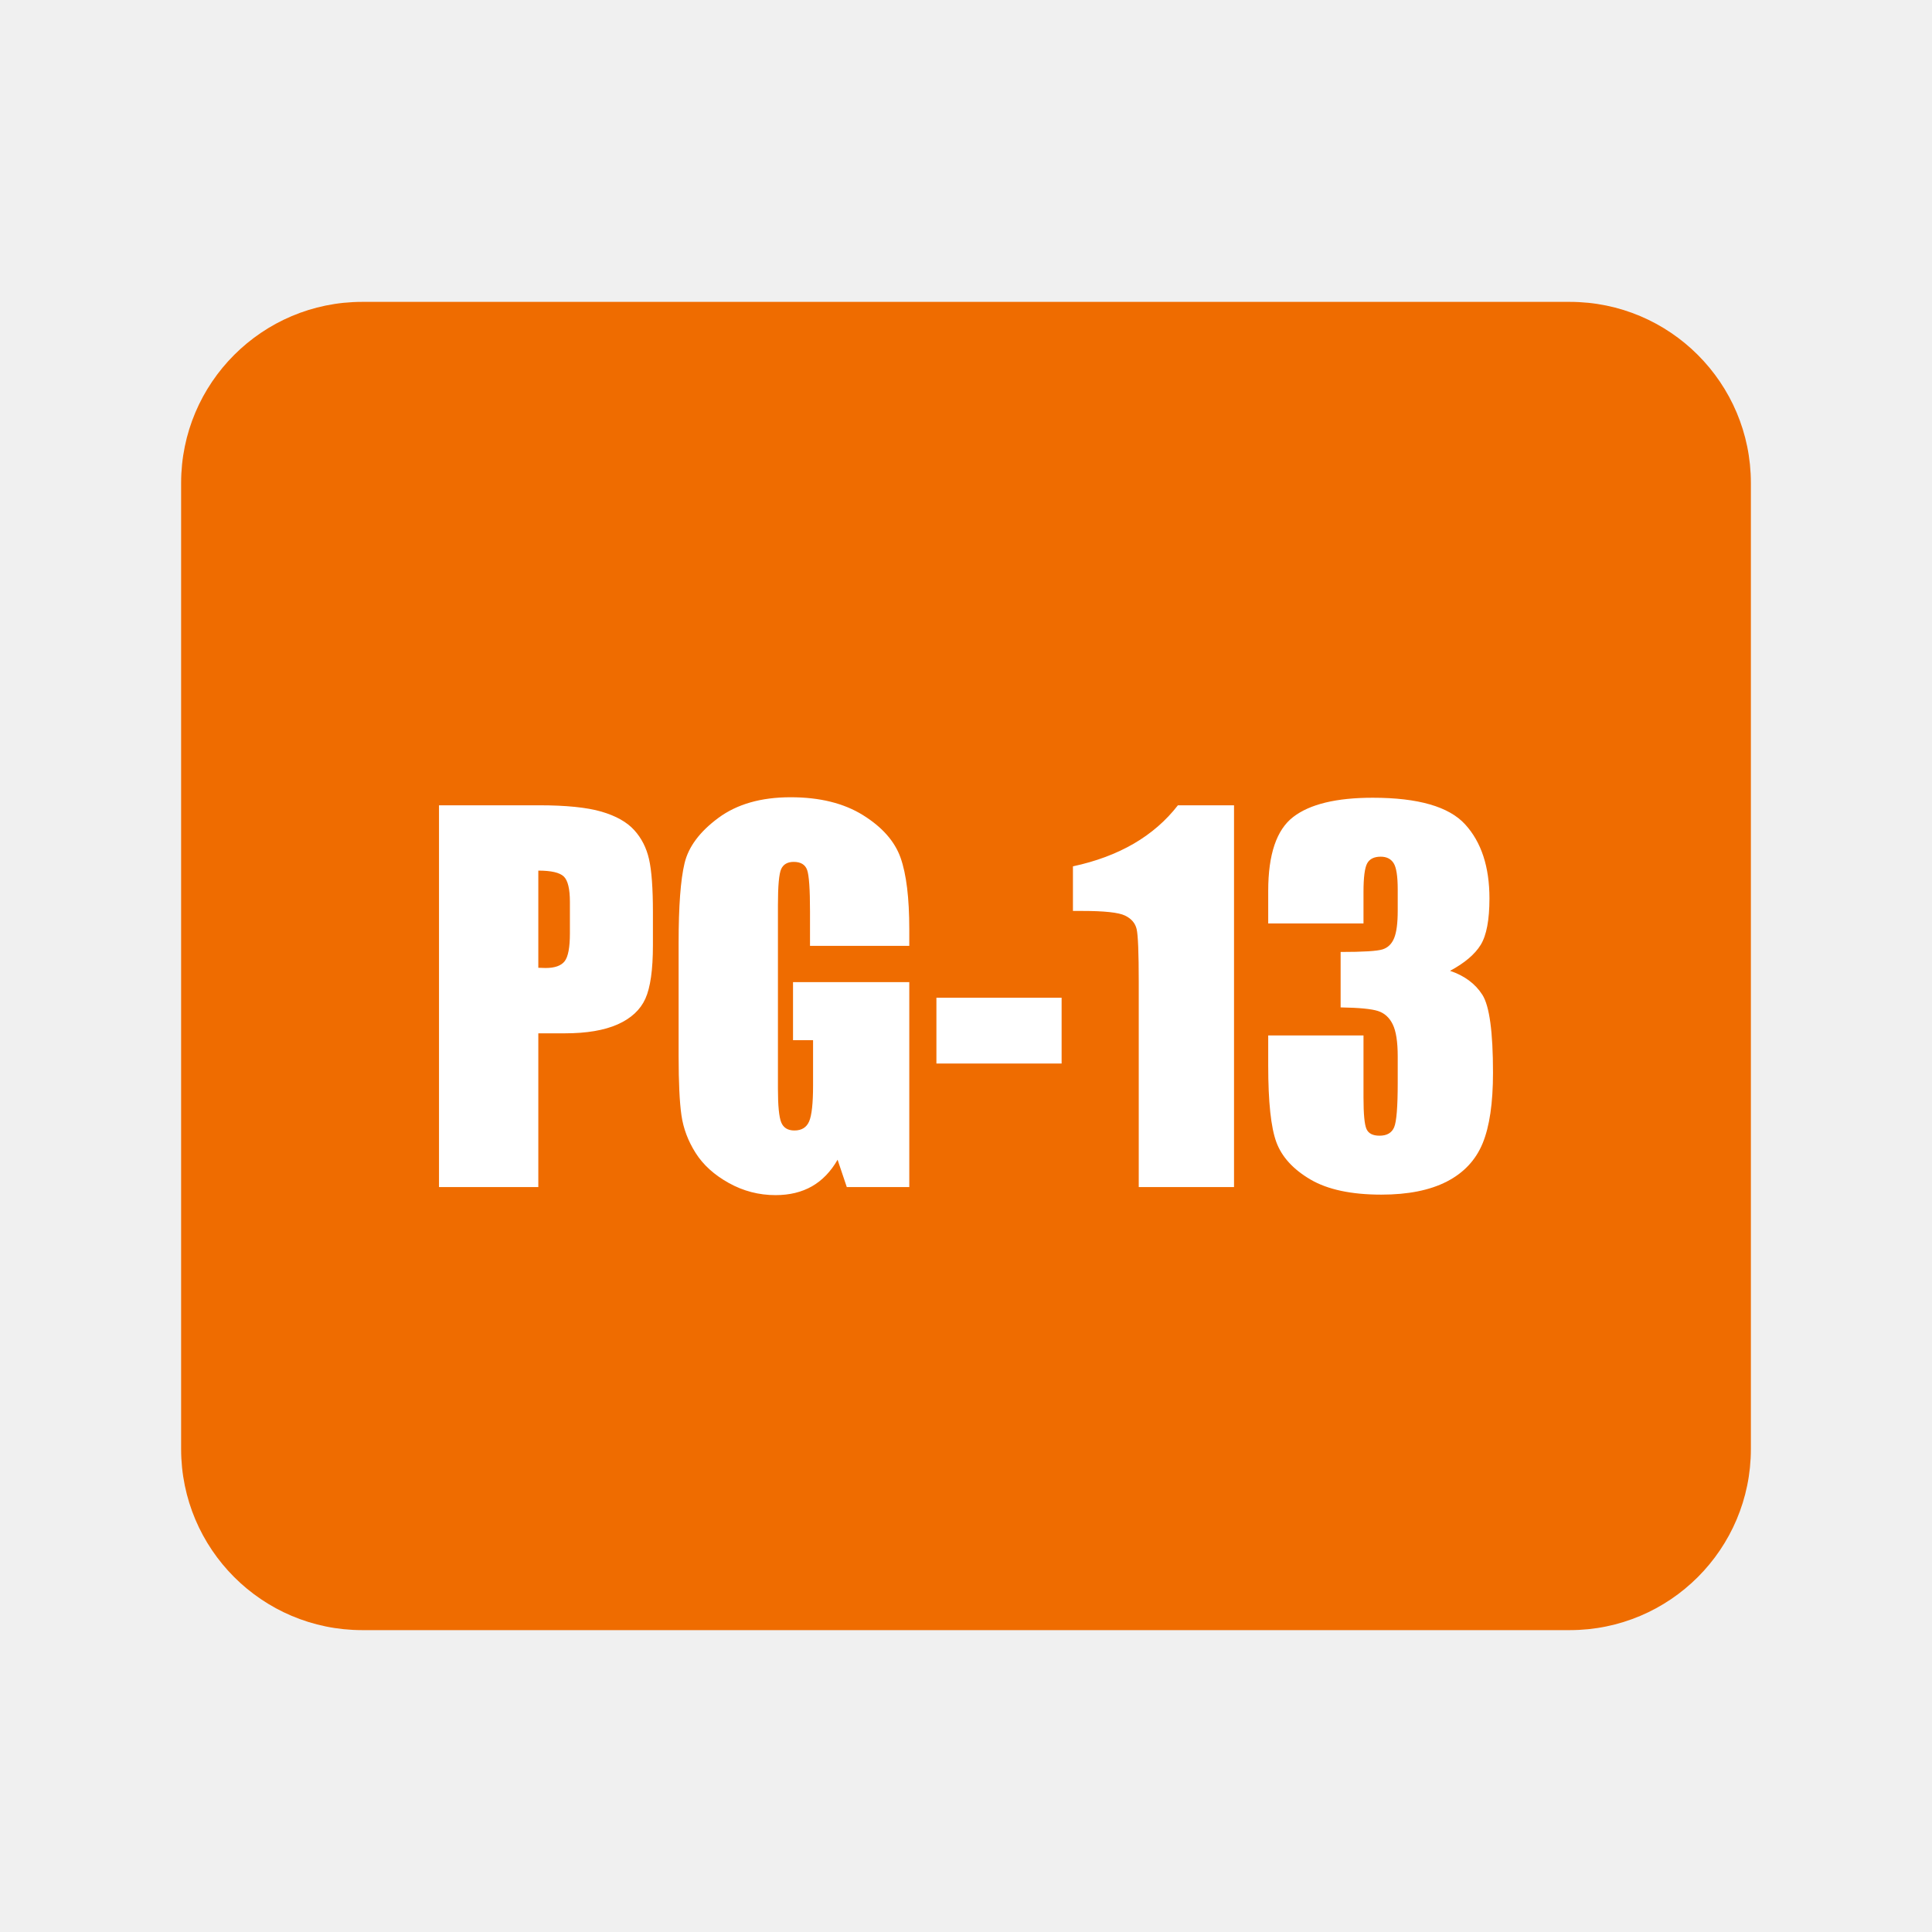
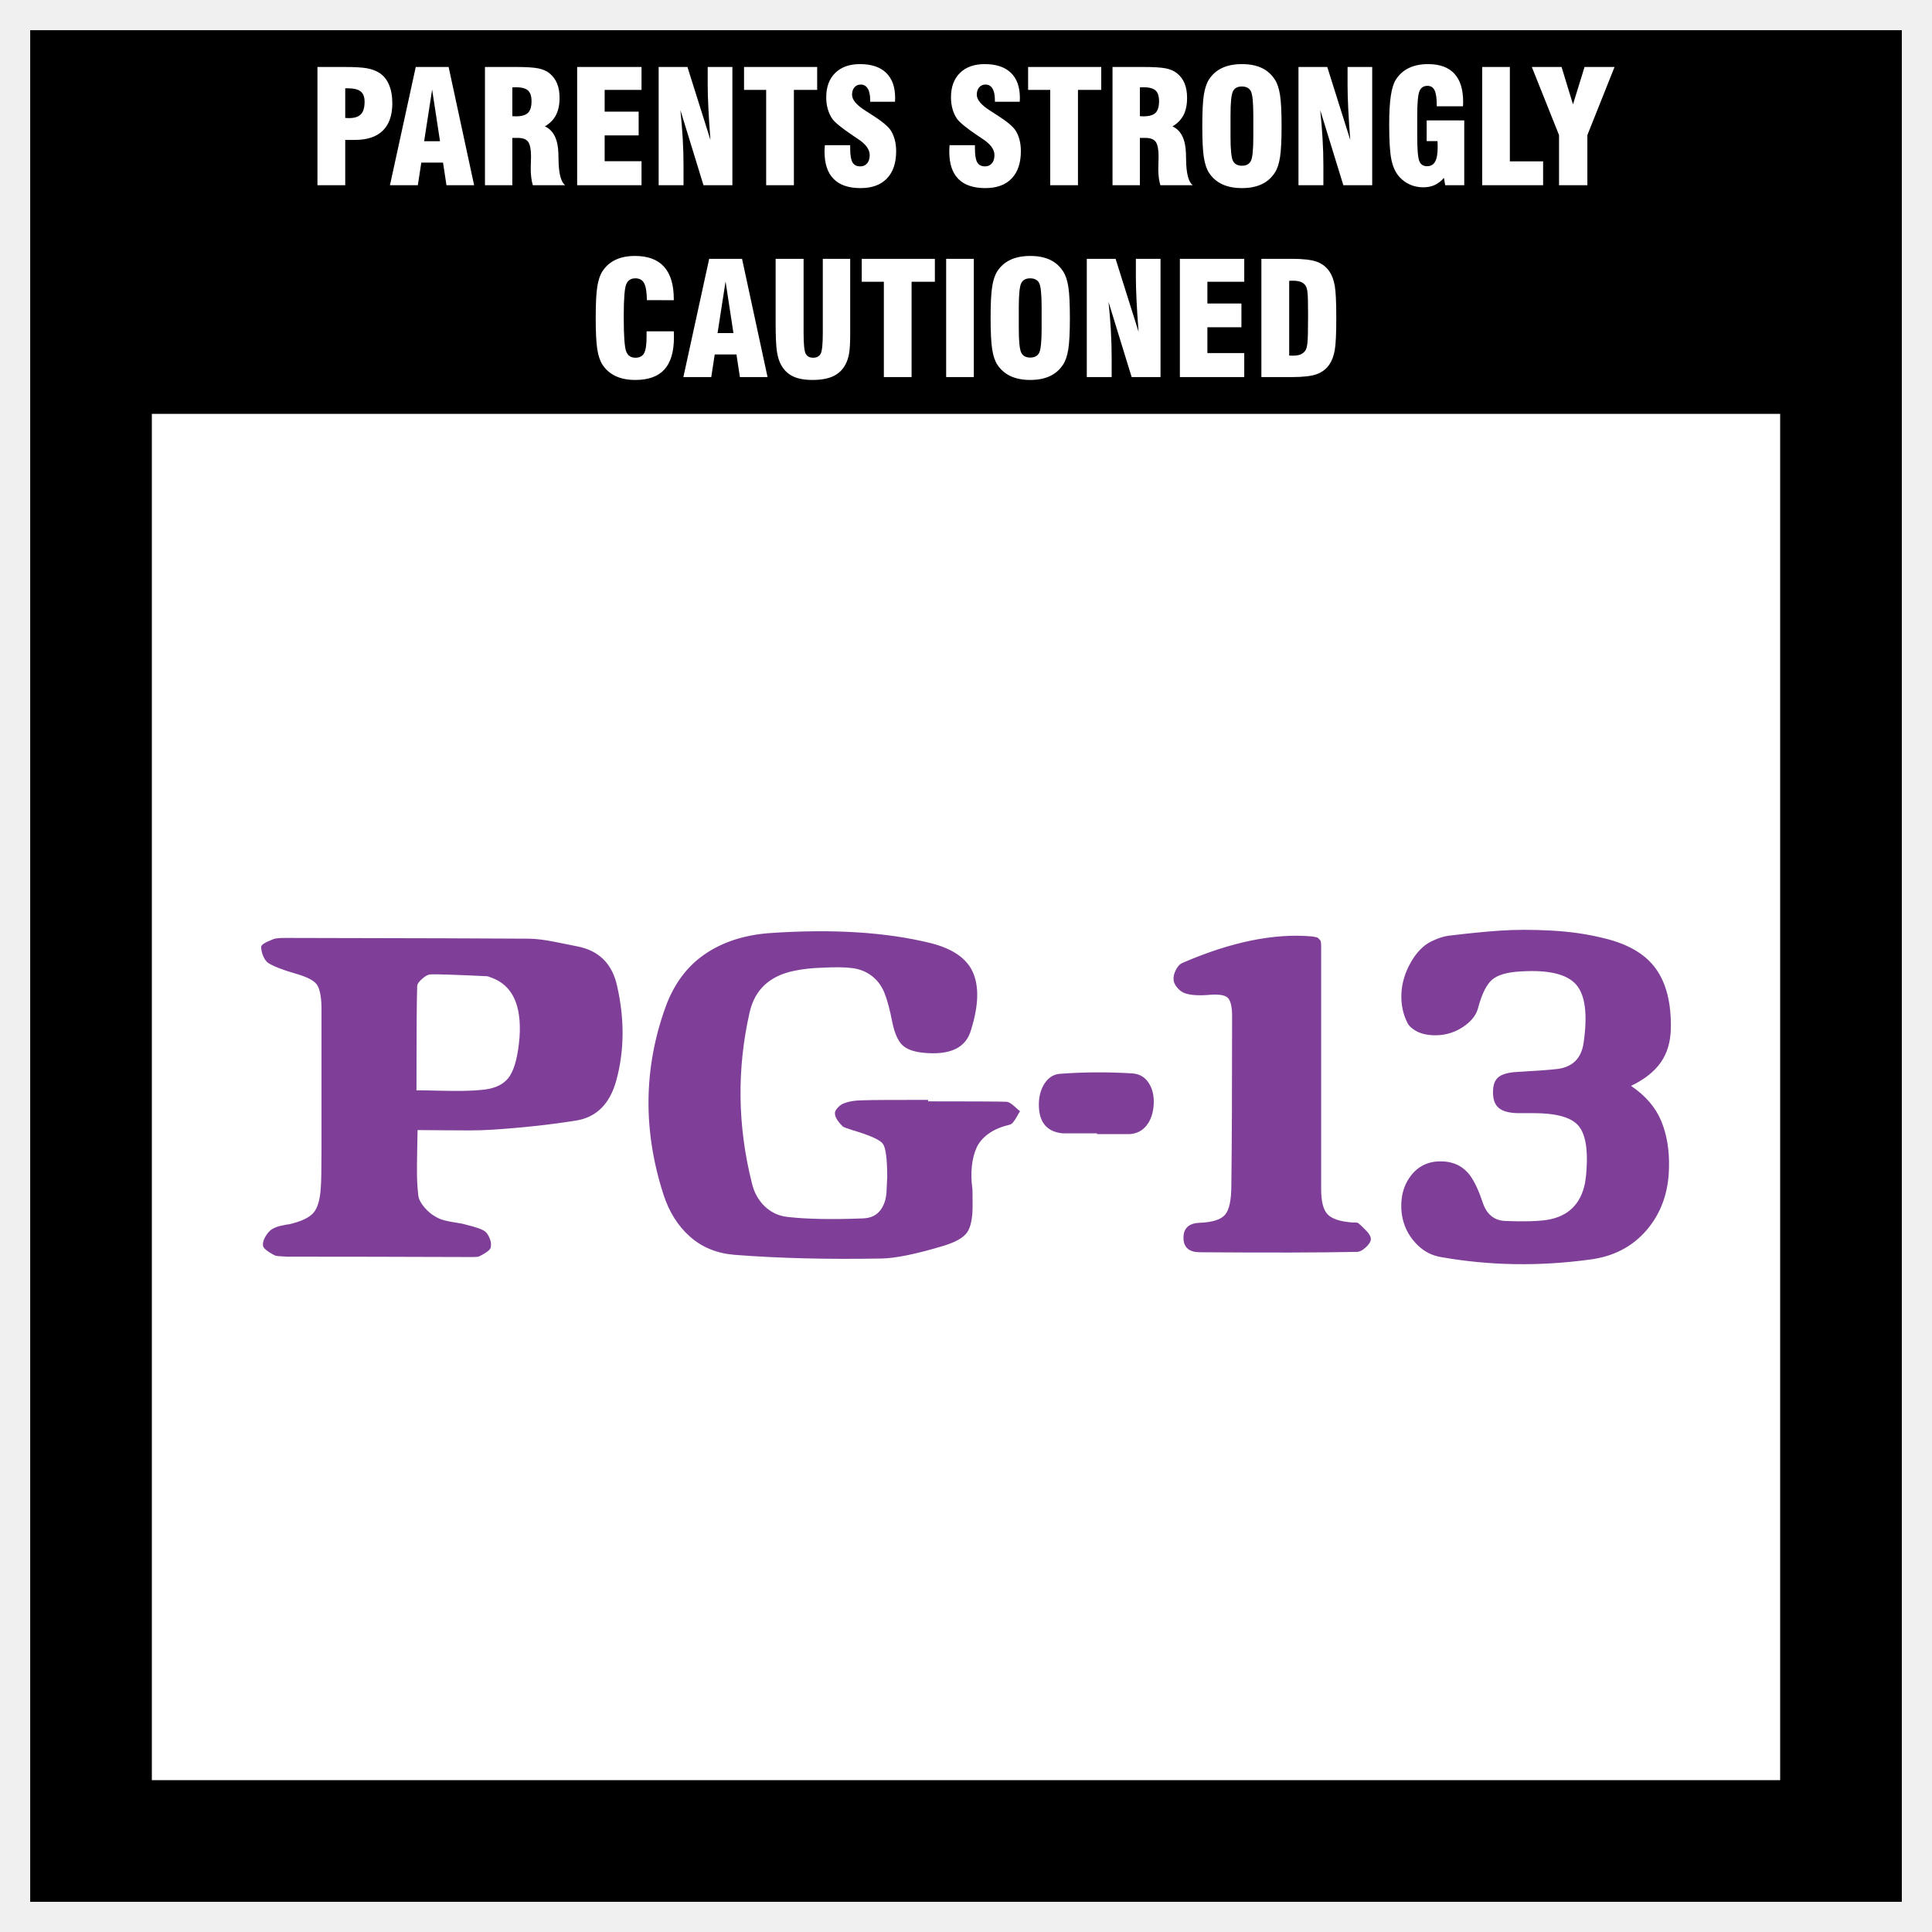
<svg xmlns="http://www.w3.org/2000/svg" viewBox="0 0 512 512">
-   <rect x="48" y="80" width="416" height="352" rx="48" fill="#ef6c00" />
-   <path fill="#ffffff" d="M116.34 314.59L116.34 213.41L142.84 213.41Q153.59 213.41 159.38 215.09Q165.16 216.78 168.06 219.97Q170.97 223.16 172 227.69Q173.03 232.22 173.03 241.72L173.03 250.53Q173.03 260.22 171.03 264.66Q169.03 269.09 163.69 271.47Q158.34 273.84 149.72 273.84L142.66 273.84L142.66 314.59L116.34 314.59M142.66 230.72L142.66 256.47Q143.78 256.53 144.59 256.53Q148.22 256.53 149.63 254.75Q151.03 252.97 151.03 247.34L151.03 239.03Q151.03 233.84 149.41 232.28Q147.78 230.72 142.66 230.72M240.97 246.28L240.97 250.66L214.66 250.66L214.66 241.47Q214.66 232.78 213.91 230.59Q213.16 228.41 210.34 228.41Q207.91 228.41 207.03 230.28Q206.16 232.16 206.16 239.91L206.16 288.47Q206.16 295.28 207.03 297.44Q207.91 299.59 210.53 299.59Q213.41 299.59 214.44 297.16Q215.47 294.72 215.47 287.66L215.47 275.66L210.16 275.66L210.16 260.28L240.97 260.28L240.97 314.59L224.41 314.59L221.97 307.34Q219.28 312.03 215.19 314.38Q211.09 316.72 205.53 316.72Q198.91 316.72 193.13 313.50Q187.34 310.28 184.34 305.53Q181.34 300.78 180.59 295.56Q179.84 290.34 179.84 279.91L179.84 249.84Q179.84 235.34 181.41 228.78Q182.97 222.22 190.38 216.75Q197.78 211.28 209.53 211.28Q221.09 211.28 228.72 216.03Q236.34 220.78 238.66 227.31Q240.97 233.84 240.97 246.28M248.16 264.41L281.34 264.41L281.34 281.84L248.16 281.84L248.16 264.41M312.16 213.41L327.03 213.41L327.03 314.59L301.78 314.59L301.78 260.34Q301.78 248.59 301.22 246.22Q300.66 243.84 298.13 242.63Q295.59 241.41 286.84 241.41L284.34 241.41L284.34 229.59Q302.66 225.66 312.16 213.41M384.28 257.28Q390.03 259.22 392.84 263.63Q395.66 268.03 395.66 284.28Q395.66 296.34 392.91 303Q390.16 309.66 383.41 313.13Q376.66 316.59 366.09 316.59Q354.09 316.59 347.25 312.56Q340.41 308.53 338.25 302.69Q336.09 296.84 336.09 282.41L336.09 274.41L361.34 274.41L361.34 290.84Q361.34 297.41 362.13 299.19Q362.91 300.97 365.59 300.97Q368.53 300.97 369.47 298.72Q370.41 296.47 370.41 286.97L370.41 279.97Q370.41 274.16 369.09 271.47Q367.78 268.78 365.22 267.94Q362.66 267.09 355.28 266.97L355.28 252.28Q364.28 252.28 366.41 251.59Q368.53 250.91 369.47 248.59Q370.41 246.28 370.41 241.34L370.41 235.72Q370.41 230.41 369.31 228.72Q368.22 227.03 365.91 227.03Q363.28 227.03 362.31 228.81Q361.34 230.59 361.34 236.41L361.34 244.72L336.09 244.72L336.09 236.09Q336.09 221.59 342.72 216.50Q349.34 211.41 363.78 211.41Q381.84 211.41 388.28 218.47Q394.72 225.53 394.72 238.09Q394.72 246.59 392.41 250.38Q390.09 254.16 384.28 257.28" />
+   <rect x="8" y="8" width="496" height="496" fill="#000000" />
+   <rect x="40.24" y="109.68" width="431.52" height="362.08" fill="#ffffff" />
+   <path fill="#ffffff" d="M91.49 23.40L91.49 31.24Q91.66 31.26 91.87 31.28Q92.08 31.30 92.47 31.30L92.47 31.30Q94.67 31.30 95.65 30.28Q96.62 29.25 96.62 26.97L96.62 26.97Q96.62 25.07 95.59 24.24Q94.55 23.40 92.13 23.40L92.13 23.40L91.49 23.40ZM91.49 49.09L84.13 49.09L84.13 17.75L91.33 17.75Q95.32 17.75 97.22 18.09Q99.13 18.44 100.43 19.25L100.43 19.25Q102.16 20.31 103.07 22.40Q103.97 24.48 103.97 27.37L103.97 27.37Q103.97 32.14 101.46 34.61Q98.94 37.08 94.08 37.08L94.08 37.08L91.49 37.08L91.49 49.09ZM114.52 23.75L112.40 37.43L116.61 37.43L114.52 23.75ZM110.73 49.09L103.34 49.09L110.18 17.75L118.89 17.75L125.65 49.09L118.32 49.09L117.41 43.09L111.65 43.09L110.73 49.09ZM135.77 23.16L135.77 30.79Q135.95 30.79 136.25 30.81Q136.54 30.83 136.68 30.83L136.68 30.83Q138.96 30.83 139.91 29.92Q140.86 29.00 140.86 26.82L140.86 26.82Q140.86 24.81 139.91 23.96Q138.96 23.12 136.68 23.12L136.68 23.12Q136.54 23.12 136.25 23.14Q135.95 23.16 135.77 23.16L135.77 23.16ZM135.77 49.09L128.52 49.09L128.52 17.75L136.77 17.75Q140.82 17.75 142.65 18.12Q144.48 18.50 145.62 19.42L145.62 19.42Q146.96 20.51 147.63 22.12Q148.29 23.73 148.29 25.95L148.29 25.95Q148.29 28.66 147.34 30.49Q146.39 32.32 144.40 33.50L144.40 33.50Q147.80 35.01 147.98 40.65L147.98 40.65L147.98 40.75Q148.00 41.34 148.02 42.46L148.02 42.46Q148.10 47.75 149.77 49.09L149.77 49.09L141.20 49.09Q140.92 48.12 140.79 47.05Q140.65 45.98 140.65 44.76L140.65 44.76Q140.65 44.01 140.69 42.94Q140.73 41.87 140.73 41.54L140.73 41.54Q140.73 38.67 139.98 37.61Q139.23 36.55 137.27 36.55L137.27 36.55L135.77 36.55L135.77 49.09ZM170.01 49.09L152.95 49.09L152.95 17.75L170.01 17.75L170.01 23.83L160.24 23.83L160.24 29.59L169.25 29.59L169.25 35.88L160.24 35.88L160.24 42.72L170.01 42.72L170.01 49.09ZM181.14 49.09L174.55 49.09L174.55 17.75L182.18 17.75L188.27 37.08Q187.90 32.20 187.73 28.66Q187.55 25.11 187.55 22.67L187.55 22.67L187.55 17.75L194.09 17.75L194.09 49.09L186.43 49.09L180.31 29.17Q180.71 33.05 180.93 36.71Q181.14 40.36 181.14 43.80L181.14 43.80L181.14 49.09ZM210.39 49.09L203.04 49.09L203.04 23.83L197.18 23.83L197.18 17.75L216.56 17.75L216.56 23.83L210.39 23.83L210.39 49.09ZM218.60 38.47L218.60 38.47L225.31 38.47L225.31 39.38Q225.31 41.97 225.92 43.03Q226.53 44.09 227.98 44.09L227.98 44.09Q229.14 44.09 229.81 43.28Q230.48 42.48 230.48 41.09L230.48 41.09Q230.48 38.81 227.21 36.72L227.21 36.72Q226.68 36.35 226.39 36.17L226.39 36.17L226.05 35.94Q221.63 32.97 220.55 31.47L220.55 31.47Q219.78 30.33 219.37 28.90Q218.96 27.48 218.96 25.79L218.96 25.79Q218.96 21.67 221.34 19.33Q223.73 16.99 227.90 16.99L227.90 16.99Q232.44 16.99 234.83 19.29Q237.22 21.59 237.22 25.95L237.22 25.95Q237.22 26.13 237.20 26.46Q237.18 26.78 237.18 26.97L237.18 26.97L230.61 26.97L230.61 26.58Q230.61 24.52 229.96 23.47Q229.32 22.41 228.10 22.41L228.10 22.41Q227.06 22.41 226.43 23.15Q225.80 23.89 225.80 25.11L225.80 25.11Q225.80 27.11 229.38 29.35L229.38 29.35Q230.04 29.78 230.38 30.00L230.38 30.00Q230.67 30.16 231.18 30.51L231.18 30.51Q235.02 32.95 236.10 34.62L236.10 34.62Q236.77 35.70 237.13 37.07Q237.49 38.45 237.49 40.06L237.49 40.06Q237.49 44.76 235.04 47.30Q232.60 49.85 228.06 49.85L228.06 49.85Q223.30 49.85 220.91 47.41Q218.51 44.98 218.51 40.18L218.51 40.18Q218.51 39.87 218.52 39.54Q218.54 39.20 218.60 38.47ZM251.65 38.47L251.65 38.47L258.37 38.47L258.37 39.38Q258.37 41.97 258.98 43.03Q259.59 44.09 261.04 44.09L261.04 44.09Q262.20 44.09 262.87 43.28Q263.54 42.48 263.54 41.09L263.54 41.09Q263.54 38.81 260.26 36.72L260.26 36.72Q259.74 36.35 259.45 36.17L259.45 36.17L259.10 35.94Q254.69 32.97 253.61 31.47L253.61 31.47Q252.83 30.33 252.43 28.90Q252.02 27.48 252.02 25.79L252.02 25.79Q252.02 21.67 254.40 19.33Q256.78 16.99 260.96 16.99L260.96 16.99Q265.50 16.99 267.89 19.29Q270.28 21.59 270.28 25.95L270.28 25.95Q270.28 26.13 270.26 26.46Q270.24 26.78 270.24 26.97L270.24 26.97L263.66 26.97L263.66 26.58Q263.66 24.52 263.02 23.47Q262.38 22.41 261.16 22.41L261.16 22.41Q260.12 22.41 259.49 23.15Q258.86 23.89 258.86 25.11L258.86 25.11Q258.86 27.11 262.44 29.35L262.44 29.35Q263.09 29.78 263.44 30.00L263.44 30.00Q263.73 30.16 264.23 30.51L264.23 30.51Q268.08 32.95 269.16 34.62L269.16 34.62Q269.83 35.70 270.19 37.07Q270.54 38.45 270.54 40.06L270.54 40.06Q270.54 44.76 268.10 47.30Q265.66 49.85 261.12 49.85L261.12 49.85Q256.36 49.85 253.96 47.41Q251.57 44.98 251.57 40.18L251.57 40.18Q251.57 39.87 251.58 39.54Q251.59 39.20 251.65 38.47ZM285.67 49.09L278.32 49.09L278.32 23.83L272.46 23.83L272.46 17.75L291.84 17.75L291.84 23.83L285.67 23.83L285.67 49.09ZM302.08 23.16L302.08 30.79Q302.26 30.79 302.55 30.81Q302.85 30.83 302.99 30.83L302.99 30.83Q305.27 30.83 306.22 29.92Q307.16 29.00 307.16 26.82L307.16 26.82Q307.16 24.81 306.22 23.96Q305.27 23.12 302.99 23.12L302.99 23.12Q302.85 23.12 302.55 23.14Q302.26 23.16 302.08 23.16L302.08 23.16ZM302.08 49.09L294.83 49.09L294.83 17.75L303.07 17.75Q307.12 17.75 308.96 18.12Q310.79 18.50 311.93 19.42L311.93 19.42Q313.27 20.51 313.93 22.12Q314.59 23.73 314.59 25.95L314.59 25.95Q314.59 28.66 313.65 30.49Q312.70 32.32 310.71 33.50L310.71 33.50Q314.11 35.01 314.29 40.65L314.29 40.65L314.29 40.75Q314.31 41.34 314.33 42.46L314.33 42.46Q314.41 47.75 316.08 49.09L316.08 49.09L307.51 49.09Q307.23 48.12 307.09 47.05Q306.96 45.98 306.96 44.76L306.96 44.76Q306.96 44.01 307.00 42.94Q307.04 41.87 307.04 41.54L307.04 41.54Q307.04 38.67 306.29 37.61Q305.54 36.55 303.58 36.55L303.58 36.55L302.08 36.55L302.08 49.09ZM332.14 36.25L332.14 36.25L332.14 30.59Q332.14 25.38 331.48 24.15Q330.82 22.92 329.09 22.92L329.09 22.92Q327.40 22.92 326.75 24.18Q326.10 25.44 326.10 30.59L326.10 30.59L326.10 36.25Q326.10 41.34 326.75 42.63Q327.40 43.92 329.13 43.92L329.13 43.92Q330.84 43.92 331.49 42.66Q332.14 41.40 332.14 36.25ZM318.62 33.42L318.62 33.42Q318.62 27.76 319.03 25.16Q319.44 22.55 320.38 21.08L320.38 21.08Q321.72 19.01 323.90 18.00Q326.08 16.99 329.13 16.99L329.13 16.99Q332.20 16.99 334.35 18.00Q336.50 19.01 337.84 21.08L337.84 21.08Q338.82 22.57 339.22 25.18Q339.63 27.78 339.63 33.42L339.63 33.42Q339.63 39.04 339.22 41.65Q338.82 44.27 337.84 45.76L337.84 45.76Q336.52 47.81 334.35 48.83Q332.18 49.85 329.13 49.85L329.13 49.85Q326.08 49.85 323.90 48.83Q321.72 47.81 320.38 45.76L320.38 45.76Q319.44 44.29 319.03 41.68Q318.62 39.08 318.62 33.42ZM350.71 49.09L344.11 49.09L344.11 17.75L351.74 17.75L357.83 37.08Q357.46 32.20 357.29 28.66Q357.12 25.11 357.12 22.67L357.12 22.67L357.12 17.75L363.65 17.75L363.65 49.09L356.00 49.09L349.87 29.17Q350.28 33.05 350.49 36.71Q350.71 40.36 350.71 43.80L350.71 43.80L350.71 49.09ZM378.08 31.91L388.04 31.91L388.04 49.09L382.99 49.09L382.66 47.14Q381.57 48.40 380.23 49.02Q378.90 49.64 377.21 49.64L377.21 49.64Q375.30 49.64 373.68 48.93Q372.06 48.22 370.86 46.88L370.86 46.88Q369.37 45.23 368.76 42.44Q368.15 39.65 368.15 32.99L368.15 32.99Q368.15 28.25 368.58 25.40Q369.01 22.55 369.90 21.13L369.90 21.13Q371.20 19.07 373.35 18.03Q375.50 16.99 378.45 16.99L378.45 16.99Q383.07 16.99 385.41 19.51Q387.75 22.02 387.75 27.01L387.75 27.01Q387.75 27.19 387.73 27.57Q387.71 27.94 387.71 28.17L387.71 28.17L380.75 28.17L380.75 27.78Q380.75 25.07 380.17 23.91Q379.59 22.75 378.29 22.75L378.29 22.75Q376.74 22.75 376.16 24.18Q375.58 25.60 375.58 30.83L375.58 30.83L375.58 33.93L375.58 36.09Q375.58 41.32 376.13 42.68Q376.68 44.05 378.17 44.05L378.17 44.05Q379.65 44.05 380.32 42.84Q381.00 41.64 381.00 38.96L381.00 38.96Q381.00 38.35 380.98 38.02Q380.97 37.69 380.95 37.39L380.95 37.39L378.08 37.39L378.08 31.91ZM408.94 42.76L408.94 49.09L392.80 49.09L392.80 17.75L400.13 17.75L400.13 42.76L408.94 42.76ZM420.67 49.09L413.16 49.09L413.16 35.80L405.95 17.75L413.83 17.75L416.86 27.66L419.92 17.75L427.87 17.75L420.67 35.80L420.67 49.09Z" />
+   <path fill="#ffffff" d="M171.35 89.19L171.35 87.80L178.56 87.80Q178.58 88.09 178.59 88.41Q178.60 88.74 178.60 89.39L178.60 89.39Q178.60 95.13 176.08 97.91Q173.57 100.69 168.38 100.69L168.38 100.69Q165.32 100.69 163.15 99.67Q160.97 98.65 159.63 96.60L159.63 96.60Q158.69 95.13 158.28 92.52Q157.87 89.92 157.87 84.26L157.87 84.26Q157.87 78.60 158.28 76.00Q158.69 73.39 159.63 71.92L159.63 71.92Q160.95 69.89 163.11 68.86Q165.26 67.83 168.26 67.83L168.26 67.83Q173.41 67.83 175.98 70.69Q178.56 73.55 178.56 79.25L178.56 79.25L178.56 79.56L171.43 79.54Q171.39 76.34 170.70 75.05Q170.01 73.76 168.38 73.76L168.38 73.76Q166.61 73.76 165.96 75.33Q165.30 76.91 165.30 83.67L165.30 83.67L165.30 84.26Q165.30 91.53 165.96 93.17Q166.61 94.80 168.38 94.80L168.38 94.80Q170.03 94.80 170.69 93.61Q171.35 92.42 171.35 89.19L171.35 89.19ZM192.28 74.59L190.16 88.27L194.37 88.27L192.28 74.59ZM188.49 99.93L181.10 99.93L187.94 68.59L196.65 68.59L203.41 99.93L196.08 99.93L195.17 93.93L189.41 93.93L188.49 99.93ZM205.55 85.46L205.55 68.59L212.96 68.59L212.96 88.23Q212.96 92.69 213.52 93.75Q214.08 94.80 215.50 94.80L215.50 94.80Q216.95 94.80 217.50 93.71Q218.05 92.61 218.05 88.23L218.05 88.23L218.05 68.59L225.31 68.59L225.31 88.60Q225.31 92.00 225.02 93.67Q224.72 95.35 224.05 96.60L224.05 96.60Q222.93 98.71 220.81 99.70Q218.70 100.69 215.30 100.69L215.30 100.69Q212.16 100.69 210.19 99.76Q208.21 98.83 207.05 96.80L207.05 96.80Q206.22 95.35 205.88 93.09Q205.55 90.83 205.55 85.46L205.55 85.46ZM241.58 99.93L234.23 99.93L234.23 74.67L228.37 74.67L228.37 68.59L247.75 68.59L247.75 74.67L241.58 74.67L241.58 99.93ZM258.07 99.93L250.74 99.93L250.74 68.59L258.07 68.59L258.07 99.93ZM276.04 87.09L276.04 87.09L276.04 81.43Q276.04 76.22 275.38 74.99Q274.72 73.76 272.99 73.76L272.99 73.76Q271.30 73.76 270.65 75.02Q269.99 76.28 269.99 81.43L269.99 81.43L269.99 87.09Q269.99 92.18 270.65 93.47Q271.30 94.76 273.03 94.76L273.03 94.76Q274.74 94.76 275.39 93.50Q276.04 92.24 276.04 87.09ZM262.52 84.26L262.52 84.26Q262.52 78.60 262.93 76.00Q263.34 73.39 264.27 71.92L264.27 71.92Q265.62 69.85 267.80 68.84Q269.97 67.83 273.03 67.83L273.03 67.83Q276.10 67.83 278.25 68.84Q280.40 69.85 281.74 71.92L281.74 71.92Q282.72 73.41 283.12 76.02Q283.53 78.62 283.53 84.26L283.53 84.26Q283.53 89.88 283.12 92.49Q282.72 95.11 281.74 96.60L281.74 96.60Q280.42 98.65 278.25 99.67Q276.08 100.69 273.03 100.69L273.03 100.69Q269.97 100.69 267.80 99.67Q265.62 98.65 264.27 96.60L264.27 96.60Q263.34 95.13 262.93 92.52Q262.52 89.92 262.52 84.26ZM294.60 99.93L288.01 99.93L288.01 68.59L295.64 68.59L301.73 87.92Q301.36 83.04 301.19 79.50Q301.02 75.95 301.02 73.51L301.02 73.51L301.02 68.59L307.55 68.59L307.55 99.93L299.90 99.93L293.77 80.01Q294.18 83.89 294.39 87.55Q294.60 91.20 294.60 94.64L294.60 94.64L294.60 99.93ZM329.74 99.93L312.68 99.93L312.68 68.59L329.74 68.59L329.74 74.67L319.97 74.67L319.97 80.43L328.99 80.43L328.99 86.72L319.97 86.72L319.97 93.56L329.74 93.56L329.74 99.93ZM341.65 74.43L341.65 74.43L341.65 94.21Q341.87 94.25 342.07 94.25Q342.28 94.25 342.71 94.25L342.71 94.25Q343.89 94.25 344.67 93.93Q345.45 93.60 345.94 92.89L345.94 92.89Q346.35 92.32 346.50 90.69Q346.65 89.06 346.65 84.30L346.65 84.30L346.65 82.88Q346.65 78.97 346.51 77.59Q346.37 76.22 345.98 75.71L345.98 75.71Q345.56 75.04 344.73 74.71Q343.91 74.39 342.62 74.39L342.62 74.39Q342.24 74.39 342.02 74.40Q341.81 74.41 341.65 74.43ZM342.36 99.93L334.28 99.93L334.28 68.59L342.36 68.59Q346.80 68.59 348.93 69.35Q351.07 70.11 352.33 71.97L352.33 71.97Q353.31 73.41 353.72 75.70Q354.13 77.99 354.13 84.26L354.13 84.26Q354.13 90.53 353.72 92.81Q353.31 95.09 352.33 96.55L352.33 96.55Q351.07 98.41 348.93 99.17Q346.80 99.93 342.36 99.93L342.36 99.93Z" />
+   <path fill="#7F3F98" fill-rule="evenodd" d="M137.68 274.90L137.68 274.90Q138.56 262.12 130.27 259.10L130.27 259.10Q129.29 258.71 129.10 258.71L129.10 258.71Q116.61 258.12 114.17 258.22L114.17 258.22Q113.20 258.22 111.88 259.39Q110.56 260.56 110.56 261.34L110.56 261.34Q110.37 266.51 110.37 288.94L110.37 288.94Q112.32 288.94 116.17 289.04Q120.02 289.14 122.90 289.09Q125.78 289.04 128.41 288.75L128.41 288.75Q133.19 288.16 135.14 285.09Q137.09 282.02 137.68 274.90ZM152.99 250.80L152.99 250.80Q161.58 252.46 163.53 261.24L163.53 261.24Q166.55 274.51 163.33 286.31L163.33 286.31Q160.80 295.58 152.80 296.94L152.80 296.94Q142.46 298.60 130.46 299.38L130.46 299.38Q127.54 299.57 124.32 299.57Q121.10 299.57 116.90 299.53Q112.71 299.48 110.66 299.48L110.66 299.48Q110.66 301.04 110.56 304.94Q110.47 308.84 110.51 311.57Q110.56 314.30 110.86 316.84L110.86 316.84Q111.05 318.30 112.47 319.96Q113.88 321.62 115.54 322.50L115.54 322.50Q116.51 323.08 117.83 323.42Q119.15 323.76 120.85 324.01Q122.56 324.25 123.44 324.54L123.44 324.54Q127.54 325.52 128.61 326.40L128.61 326.40Q129.29 326.98 129.78 328.20Q130.27 329.42 130.07 330.40L130.07 330.40Q130.07 330.69 129.88 330.98Q129.68 331.28 129.29 331.57Q128.90 331.86 128.61 332.06Q128.32 332.25 127.78 332.54Q127.24 332.84 127.05 332.93L127.05 332.93Q126.76 333.13 125.10 333.13L125.10 333.13Q96.91 333.03 76.03 333.03L76.03 333.03Q73.50 332.93 72.91 332.74L72.91 332.74Q69.69 331.08 69.69 330.01L69.69 330.01Q69.60 329.03 70.28 327.81Q70.96 326.59 71.84 325.91L71.84 325.91Q72.23 325.62 72.91 325.33Q73.60 325.03 74.03 324.93Q74.47 324.84 75.40 324.64Q76.33 324.45 76.62 324.45L76.62 324.45Q81.30 323.37 83.01 321.47Q84.72 319.57 85.01 314.79L85.01 314.79Q85.20 312.64 85.20 304.55L85.20 304.55Q85.20 274.90 85.20 266.90L85.20 266.90Q85.11 262.31 83.84 260.75Q82.57 259.19 77.99 257.92L77.99 257.92Q73.30 256.56 71.06 255.19L71.06 255.19Q70.28 254.61 69.74 253.34Q69.21 252.07 69.21 250.90L69.21 250.90Q69.21 250.12 72.52 248.85L72.52 248.85Q73.30 248.56 75.64 248.56L75.64 248.56Q127.83 248.66 140.12 248.76L140.12 248.76Q141.58 248.76 143.39 249.00Q145.19 249.24 146.46 249.49Q147.73 249.73 149.87 250.17Q152.02 250.61 152.99 250.80ZM245.95 291.87L245.95 291.87Q263.31 291.87 266.53 291.97L266.53 291.97Q267.12 291.97 267.75 292.36Q268.38 292.75 269.16 293.48Q269.94 294.21 270.33 294.50L270.33 294.50Q270.04 294.89 269.51 295.87Q268.97 296.84 268.48 297.43Q267.99 298.01 267.41 298.11L267.41 298.11Q264.09 298.89 261.90 300.50Q259.70 302.11 258.78 304.21Q257.85 306.30 257.56 308.99Q257.26 311.67 257.65 314.69L257.65 314.69Q257.75 314.89 257.75 319.47L257.75 319.47Q257.75 324.45 256.34 326.54Q254.92 328.64 250.24 330.10L250.24 330.10Q239.22 333.42 233.66 333.52L233.66 333.52Q212.10 333.91 194.64 332.54L194.64 332.54Q187.62 331.96 182.84 327.71Q178.06 323.47 175.82 316.55L175.82 316.55Q167.62 291.09 176.40 266.80L176.40 266.80Q179.72 257.73 186.74 252.90Q193.77 248.07 203.81 247.29L203.81 247.29Q228.78 245.54 246.63 249.93L246.63 249.93Q255.51 252.17 257.90 257.83Q260.29 263.48 257.36 272.85L257.36 272.85Q255.41 280.07 244.68 278.99L244.68 278.99Q240.78 278.60 239.07 276.90Q237.37 275.19 236.49 271.00L236.49 271.00Q235.51 265.92 234.39 263.14Q233.27 260.36 231.07 258.66Q228.88 256.95 225.90 256.56Q222.93 256.17 217.76 256.46L217.76 256.46Q213.96 256.56 210.64 257.24L210.64 257.24Q200.69 259.19 198.64 268.36L198.64 268.36Q193.57 290.80 199.23 313.43L199.23 313.43Q200.11 317.23 202.64 319.67Q205.18 322.11 208.69 322.50L208.69 322.50Q216.30 323.37 228.68 322.89L228.68 322.89Q231.61 322.79 233.17 320.89Q234.73 318.98 234.93 315.96L234.93 315.96Q235.02 314.60 235.12 311.96L235.12 311.96Q235.12 304.65 233.95 303.09Q232.78 301.53 225.86 299.48L225.86 299.48Q223.61 298.79 223.32 298.50L223.32 298.50Q221.27 296.45 221.27 295.09L221.27 295.09Q221.17 294.50 221.95 293.62Q222.73 292.75 223.51 292.45L223.51 292.45Q225.66 291.58 228.98 291.58L228.98 291.58Q231.03 291.48 245.95 291.48L245.95 291.48Q245.95 291.67 245.95 291.87ZM290.72 300.35L290.72 300.35Q282.23 300.35 281.65 300.35L281.65 300.35Q275.50 299.77 275.31 293.14L275.31 293.14Q275.21 289.63 276.82 287.14Q278.43 284.65 281.16 284.55L281.16 284.55Q290.43 283.87 300.08 284.46L300.08 284.46Q302.91 284.65 304.42 286.99Q305.94 289.33 305.74 292.70Q305.55 296.06 303.89 298.21Q302.23 300.35 299.40 300.55L299.40 300.55Q298.82 300.55 290.72 300.55L290.72 300.55Q290.72 300.55 290.72 300.50Q290.72 300.45 290.72 300.35ZM360.07 324.25L360.07 324.25Q360.36 324.45 361.10 325.18Q361.83 325.91 362.22 326.30Q362.61 326.69 362.95 327.28Q363.29 327.86 363.29 328.35L363.29 328.35Q363.29 329.32 361.97 330.54Q360.66 331.76 359.58 331.76L359.58 331.76Q344.95 332.06 318.03 331.86L318.03 331.86Q313.84 331.86 313.64 328.35L313.64 328.35Q313.45 324.25 317.84 324.06L317.84 324.06Q323.01 323.86 324.66 321.91Q326.32 319.96 326.32 314.11L326.32 314.11Q326.52 298.60 326.52 269.34L326.52 269.34Q326.52 265.44 325.30 264.36Q324.08 263.29 320.08 263.68L320.08 263.68Q316.08 263.97 313.93 263.19L313.93 263.19Q312.86 262.80 311.93 261.68Q311.01 260.56 311.01 259.58L311.01 259.58Q310.91 258.41 311.64 257.00Q312.37 255.58 313.35 255.19L313.35 255.19Q332.66 246.81 347.78 248.17L347.78 248.17Q348.37 248.27 348.81 248.37Q349.24 248.46 349.49 248.76Q349.73 249.05 349.88 249.20Q350.02 249.34 350.07 249.83Q350.12 250.32 350.12 250.46Q350.12 250.61 350.12 251.19Q350.12 251.78 350.12 251.88L350.12 251.88Q350.12 259.78 350.12 283.97L350.12 283.97Q350.12 311.47 350.12 315.18L350.12 315.18Q350.12 319.96 351.78 321.76Q353.44 323.57 358.22 323.96L358.22 323.96Q358.51 323.96 358.90 323.96Q359.29 323.96 359.63 324.01Q359.97 324.06 360.07 324.25ZM424.74 248.56L424.74 248.56Q434.49 250.80 438.74 256.61Q442.98 262.41 442.79 272.56L442.79 272.56Q442.69 277.92 440.10 281.58Q437.52 285.24 432.25 287.77L432.25 287.77Q438.01 291.67 440.25 297.09Q442.49 302.50 442.30 309.52L442.30 309.52Q442.10 319.28 436.40 325.96Q430.69 332.64 421.23 333.81L421.23 333.81Q401.04 336.54 381.82 333.13L381.82 333.13Q378.41 332.54 375.87 330.15Q373.34 327.76 372.21 324.64Q371.09 321.52 371.43 317.96Q371.78 314.40 373.82 311.67L373.82 311.67Q376.75 307.77 381.77 307.77Q386.80 307.77 389.63 311.57L389.63 311.57Q391.38 314.01 392.94 318.69L392.94 318.69Q394.50 323.37 398.89 323.57L398.89 323.57Q406.11 323.86 410.01 323.28L410.01 323.28Q418.40 321.91 420.06 313.43L420.06 313.43Q420.35 311.67 420.45 309.91L420.45 309.91Q421.03 301.23 418.11 298.11Q415.18 294.99 406.31 294.99L406.31 294.99Q402.31 294.99 402.01 294.99L402.01 294.99Q398.60 294.89 397.09 293.53Q395.58 292.16 395.67 289.24L395.67 289.24Q395.67 286.60 397.14 285.43Q398.60 284.26 402.11 284.07L402.11 284.07Q409.33 283.68 412.74 283.29L412.74 283.29Q418.79 282.50 419.67 276.36L419.67 276.36Q421.33 264.95 417.62 260.85Q413.91 256.75 402.99 257.44L402.99 257.44Q397.62 257.73 395.43 259.63Q393.23 261.53 391.77 266.90L391.77 266.90Q391.19 269.34 388.99 271.19Q386.80 273.04 384.16 273.82Q381.53 274.60 378.65 274.26Q375.77 273.92 373.92 272.26L373.92 272.26Q373.34 271.78 372.95 271.00L372.95 271.00Q371.19 267.48 371.39 263.29Q371.58 259.10 373.87 255.05Q376.17 251.00 379.38 249.44L379.38 249.44Q382.12 248.17 383.87 247.98L383.87 247.98Q391.87 247.00 397.77 246.61Q403.67 246.22 411.04 246.61Q418.40 247.00 424.74 248.56Z" />
</svg>
